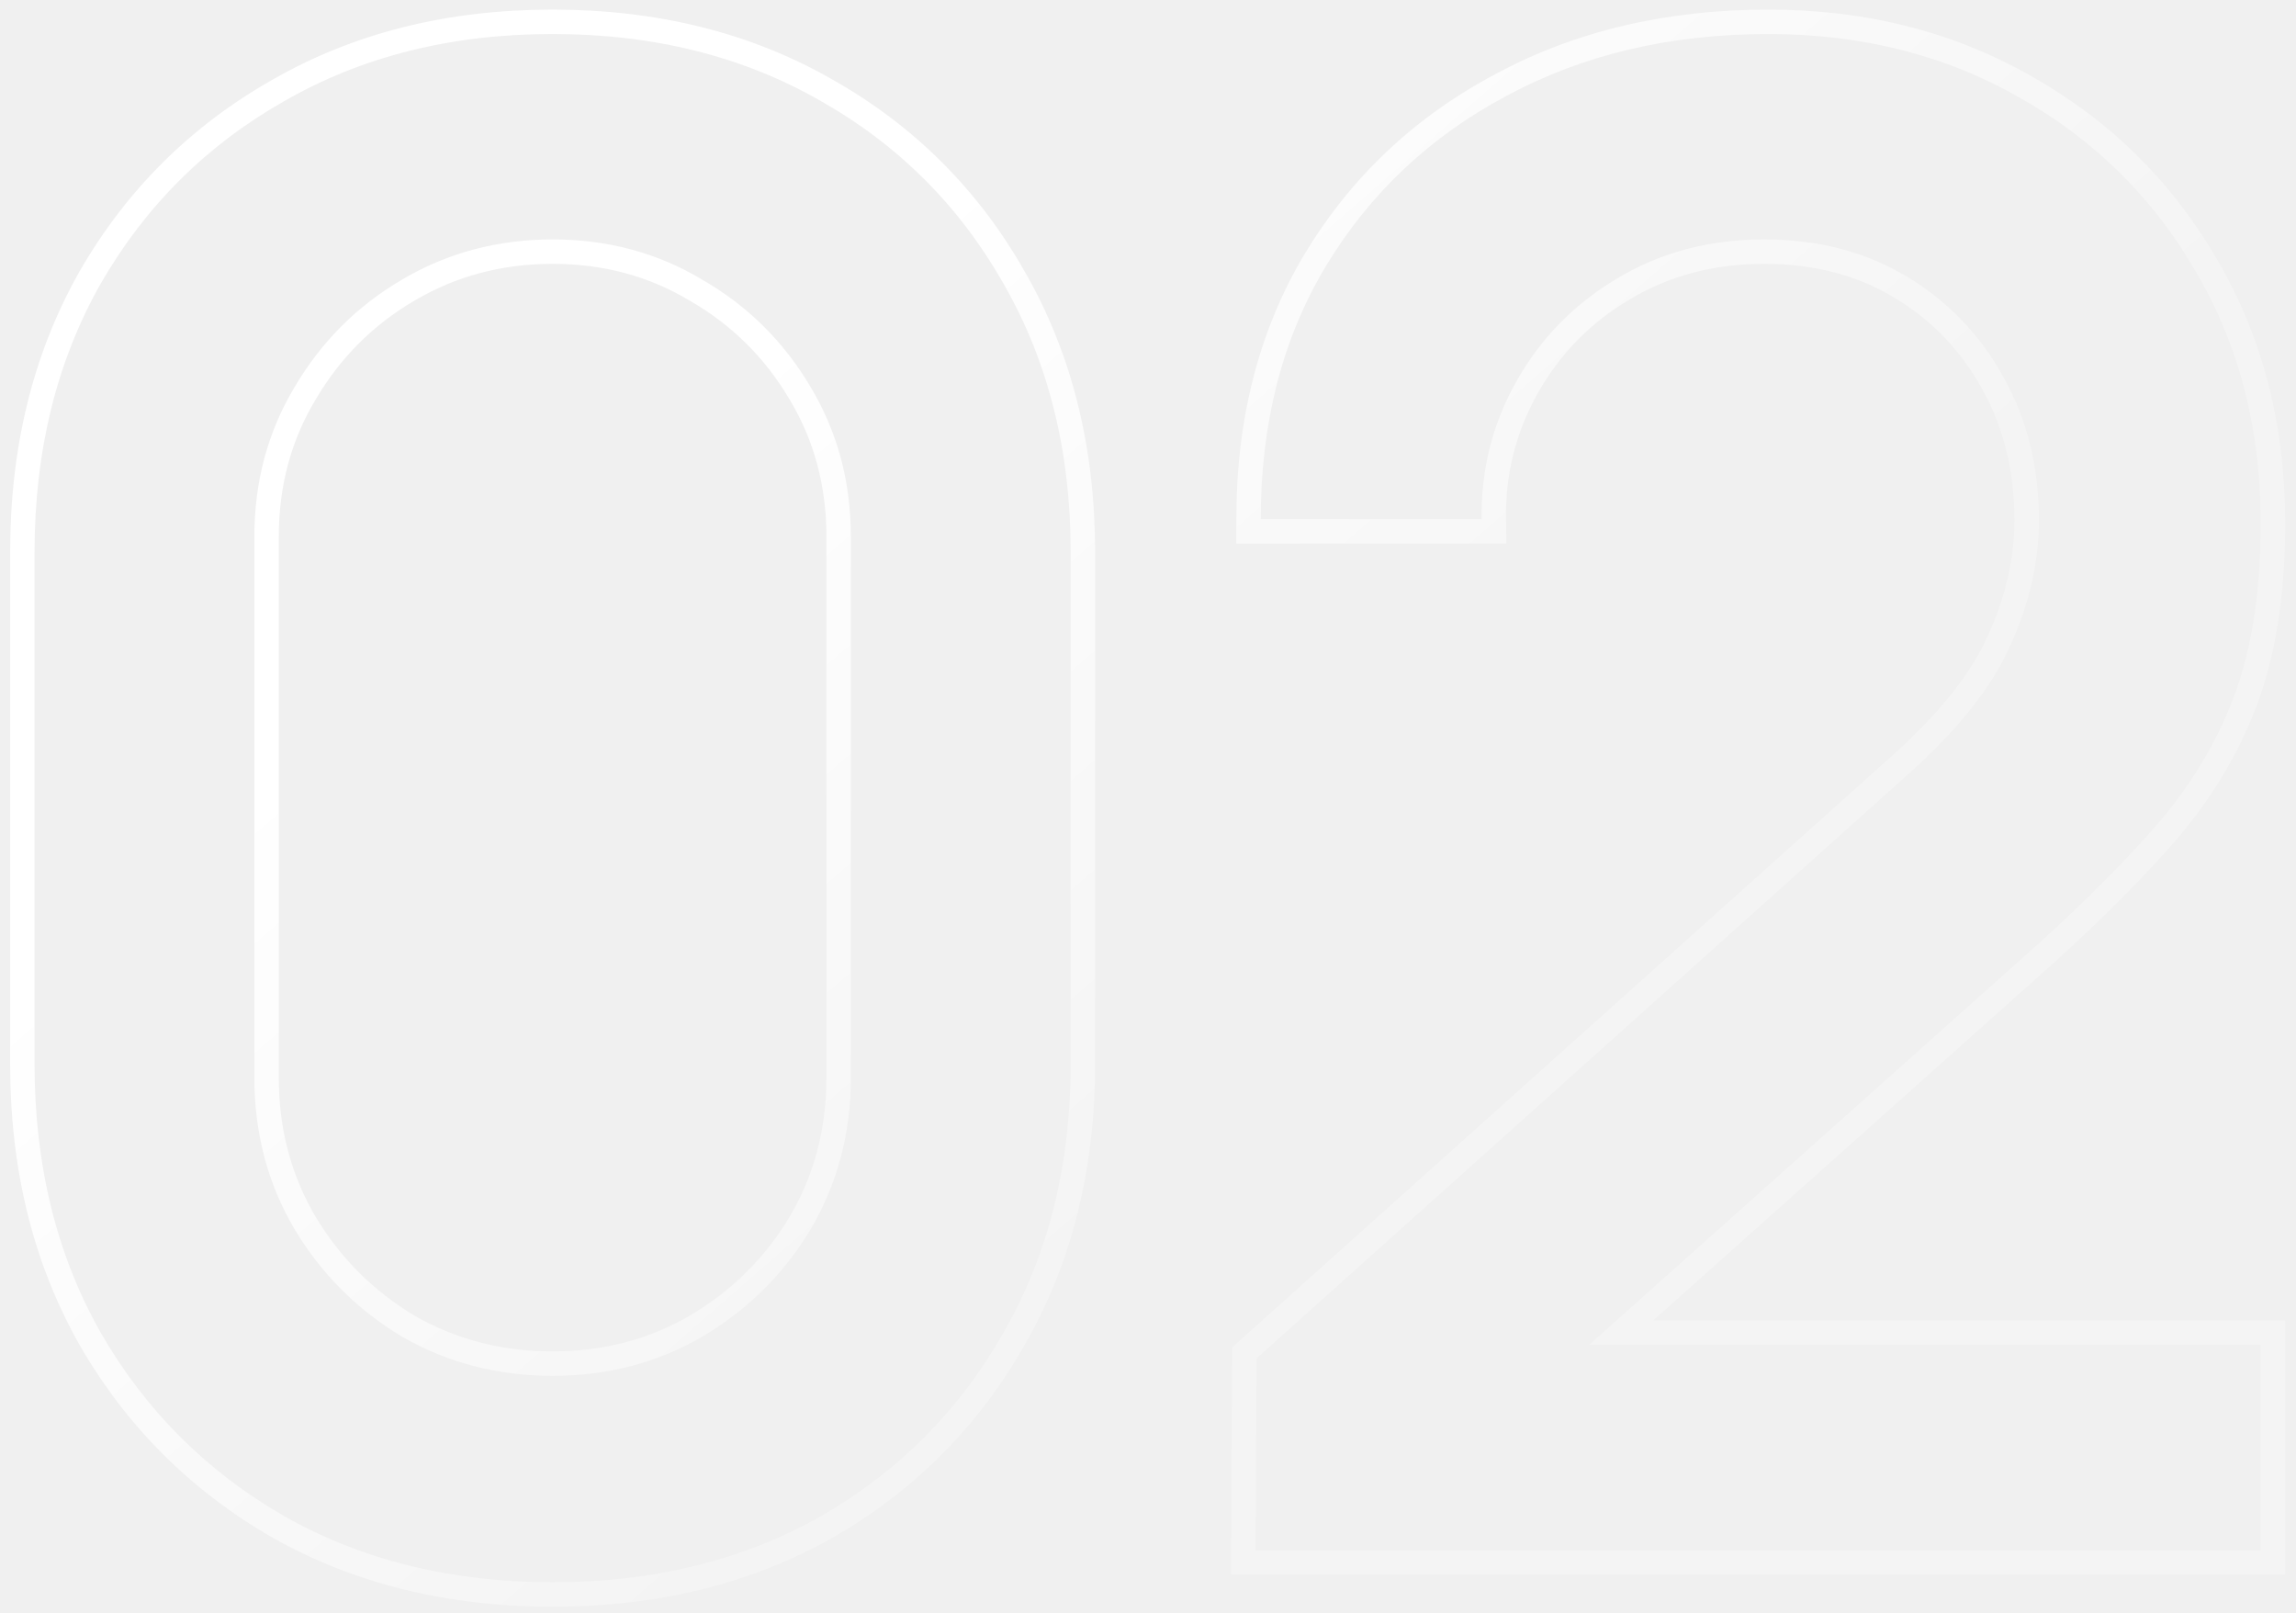
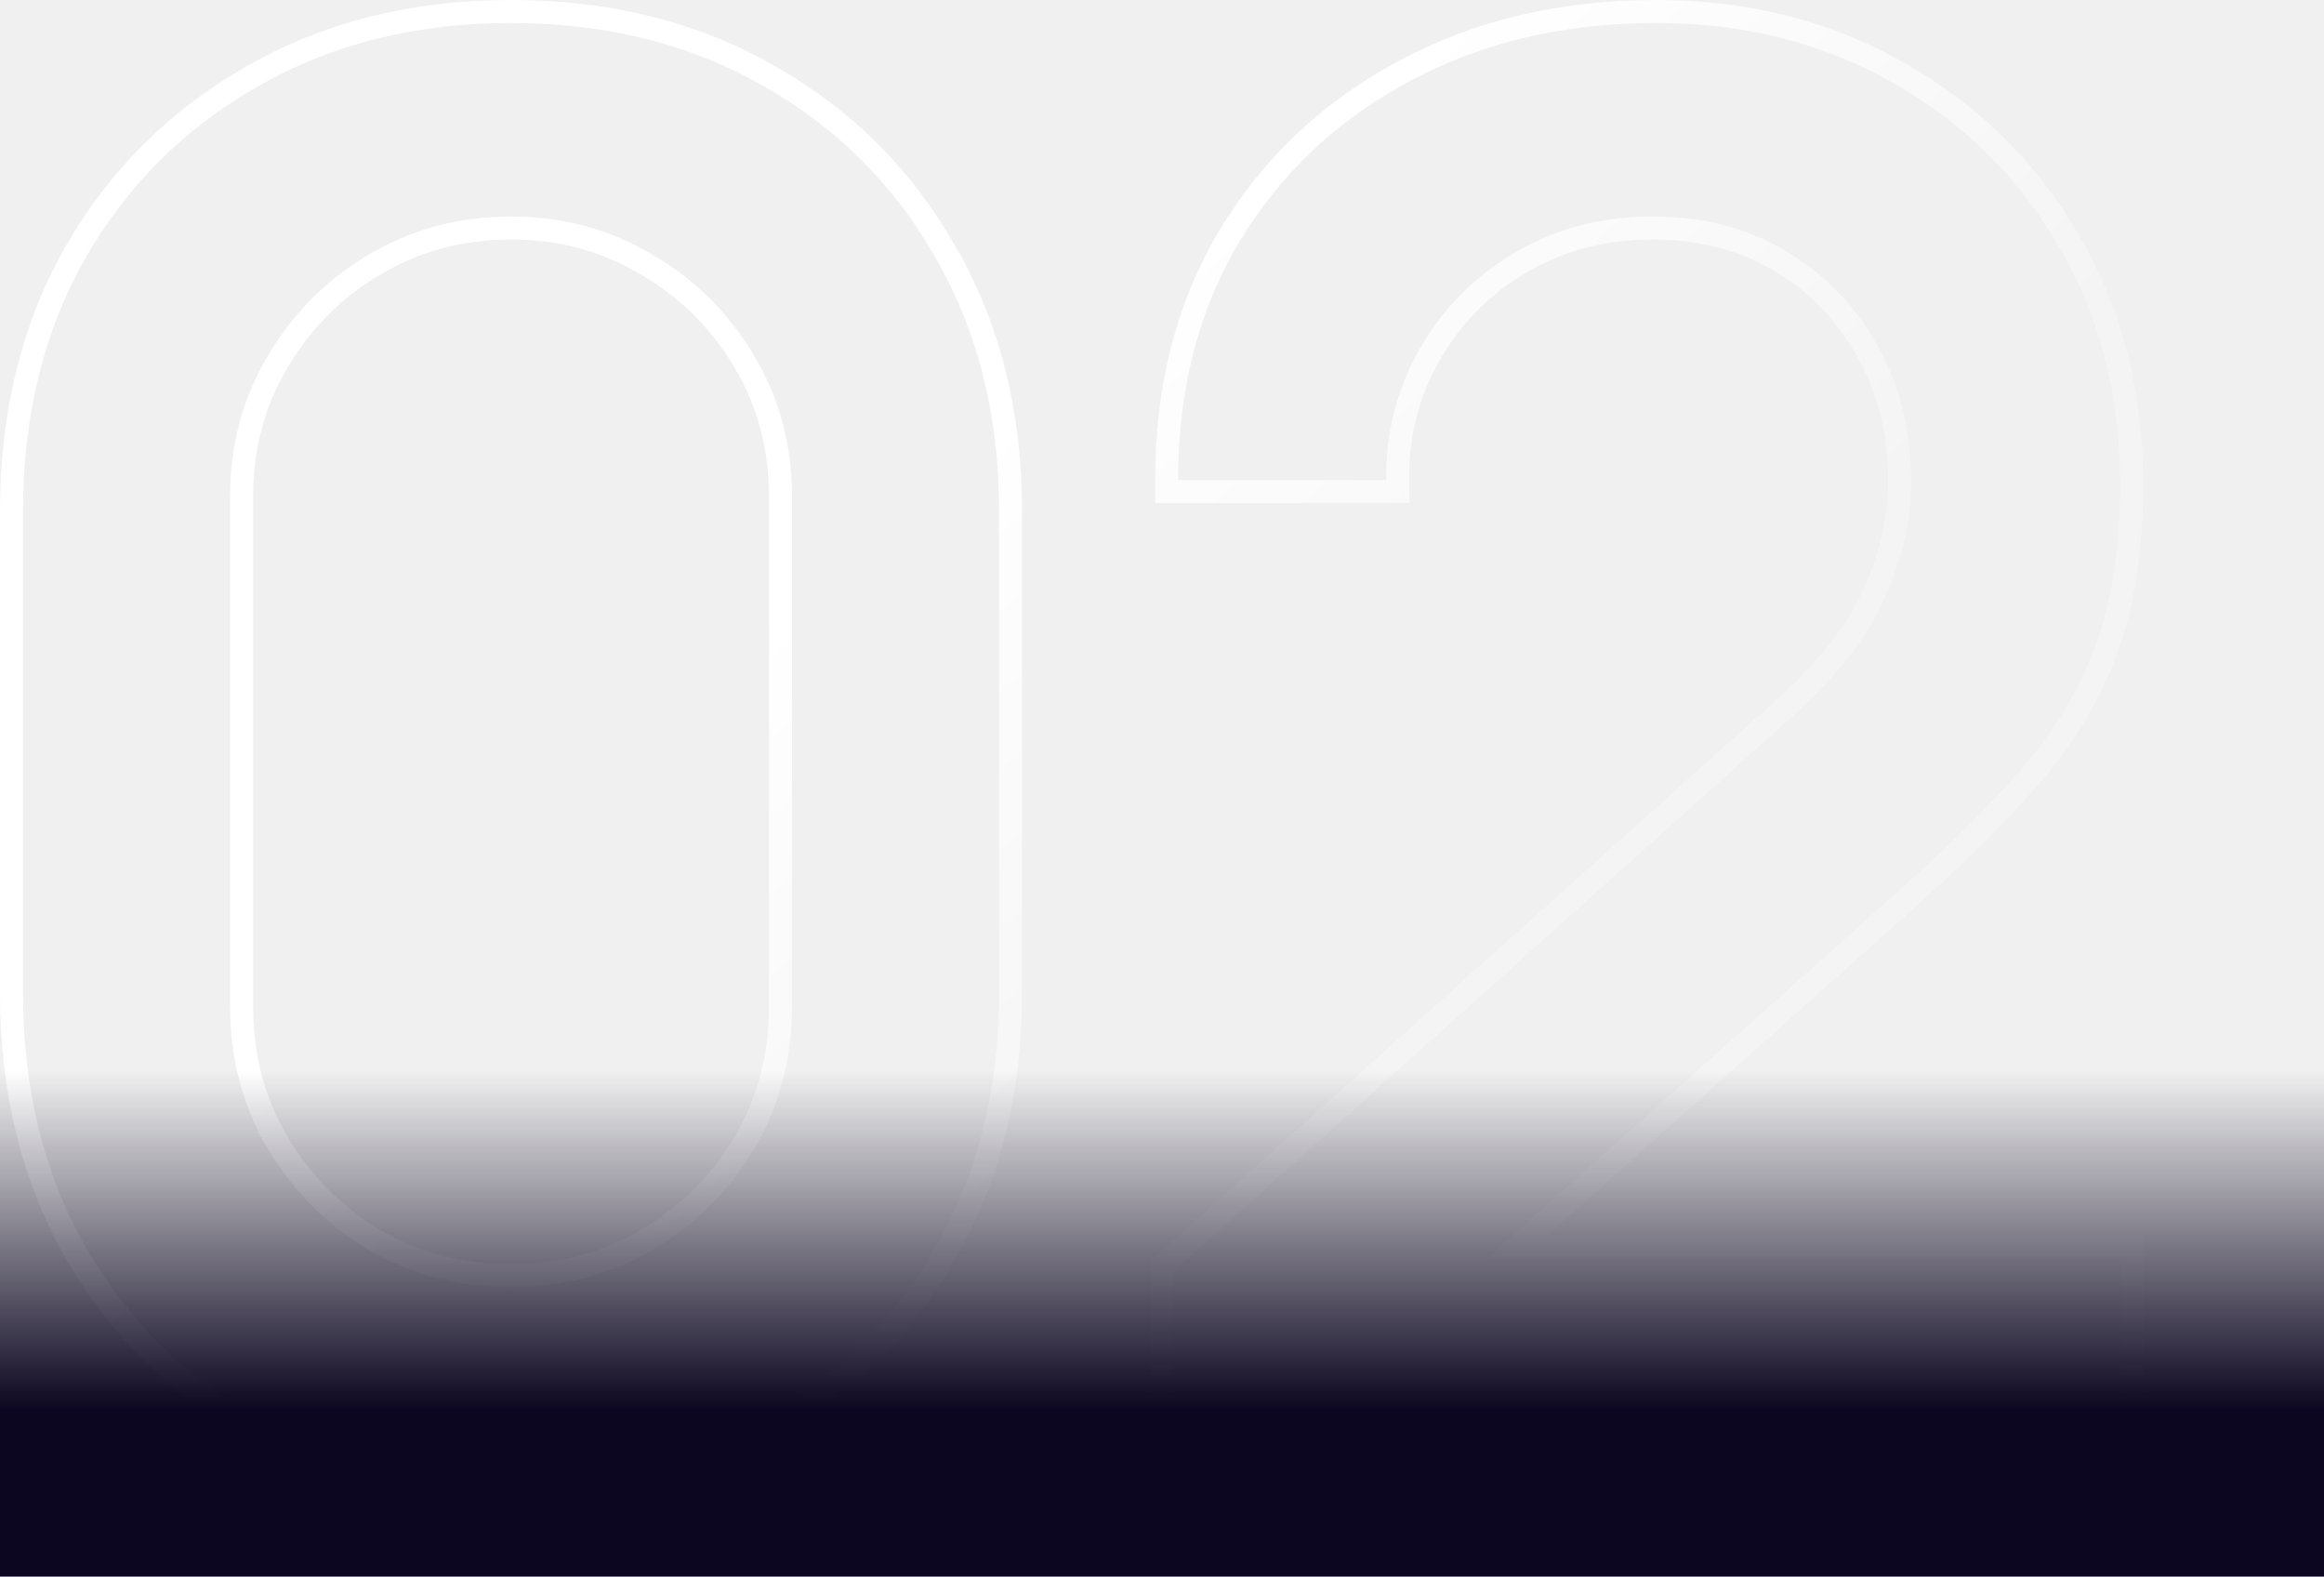
- <svg xmlns="http://www.w3.org/2000/svg" width="188" height="132" viewBox="0 0 188 132" fill="none">
-   <mask id="path-1-outside-1_349_249" maskUnits="userSpaceOnUse" x="0" y="0" width="188" height="132" fill="black">
-     <rect fill="white" width="188" height="132" />
-     <path d="M45.249 129.535C36.968 129.535 29.645 127.732 23.279 124.127C16.913 120.465 11.9 115.452 8.238 109.086C4.633 102.72 2.83 95.397 2.83 87.116V45.204C2.83 36.923 4.633 29.6 8.238 23.234C11.9 16.868 16.913 11.883 23.279 8.277C29.645 4.616 36.968 2.785 45.249 2.785C53.53 2.785 60.853 4.616 67.219 8.277C73.585 11.883 78.57 16.868 82.175 23.234C85.837 29.6 87.668 36.923 87.668 45.204V87.116C87.668 95.397 85.837 102.72 82.175 109.086C78.57 115.452 73.585 120.465 67.219 124.127C60.853 127.732 53.53 129.535 45.249 129.535ZM45.249 112.635C49.756 112.635 53.84 111.565 57.502 109.424C61.219 107.227 64.177 104.298 66.374 100.636C68.571 96.918 69.669 92.778 69.669 88.215V43.937C69.669 39.43 68.571 35.346 66.374 31.684C64.177 27.966 61.219 25.037 57.502 22.896C53.84 20.699 49.756 19.601 45.249 19.601C40.742 19.601 36.63 20.699 32.912 22.896C29.25 25.037 26.321 27.966 24.124 31.684C21.927 35.346 20.828 39.43 20.828 43.937V88.215C20.828 92.778 21.927 96.918 24.124 100.636C26.321 104.298 29.25 107.227 32.912 109.424C36.63 111.565 40.742 112.635 45.249 112.635ZM102.811 126.915L102.895 111.198L155.877 63.709C160.158 59.935 163.059 56.33 164.58 52.894C166.158 49.457 166.946 46.021 166.946 42.584C166.946 38.247 165.989 34.36 164.073 30.924C162.158 27.431 159.51 24.671 156.13 22.642C152.75 20.614 148.863 19.601 144.469 19.601C139.962 19.601 135.935 20.671 132.386 22.811C128.893 24.896 126.161 27.684 124.189 31.177C122.217 34.67 121.26 38.444 121.316 42.5H103.233C103.233 34.613 105.008 27.712 108.557 21.797C112.162 15.826 117.091 11.179 123.344 7.855C129.597 4.475 136.751 2.785 144.807 2.785C152.469 2.785 159.341 4.531 165.425 8.024C171.509 11.46 176.298 16.192 179.79 22.22C183.339 28.248 185.114 35.12 185.114 42.838C185.114 48.415 184.381 53.147 182.917 57.034C181.452 60.921 179.255 64.526 176.326 67.85C173.396 71.174 169.735 74.779 165.341 78.666L124.443 115.17L122.499 110.1H185.114V126.915H102.811Z" />
-   </mask>
-   <path d="M23.279 124.127L22.282 125.861L22.293 125.867L23.279 124.127ZM8.238 109.086L6.498 110.072L6.504 110.083L8.238 109.086ZM8.238 23.234L6.504 22.237L6.498 22.248L8.238 23.234ZM23.279 8.277L24.265 10.018L24.276 10.011L23.279 8.277ZM67.219 8.277L66.222 10.011L66.233 10.018L67.219 8.277ZM82.175 23.234L80.435 24.22L80.442 24.231L82.175 23.234ZM82.175 109.086L80.442 108.089L80.435 108.1L82.175 109.086ZM67.219 124.127L68.205 125.867L68.216 125.861L67.219 124.127ZM57.502 109.424L58.511 111.151L58.519 111.146L57.502 109.424ZM66.374 100.636L68.089 101.665L68.096 101.653L66.374 100.636ZM66.374 31.684L64.652 32.702L64.659 32.713L66.374 31.684ZM57.502 22.896L56.472 24.611L56.488 24.62L56.504 24.629L57.502 22.896ZM32.912 22.896L33.921 24.623L33.929 24.618L32.912 22.896ZM24.124 31.684L25.839 32.713L25.846 32.702L24.124 31.684ZM24.124 100.636L22.402 101.653L22.409 101.665L24.124 100.636ZM32.912 109.424L31.883 111.139L31.898 111.148L31.914 111.157L32.912 109.424ZM45.249 129.535V127.535C37.267 127.535 30.292 125.8 24.265 122.387L23.279 124.127L22.293 125.867C28.998 129.664 36.669 131.535 45.249 131.535V129.535ZM23.279 124.127L24.276 122.393C18.217 118.908 13.457 114.148 9.972 108.089L8.238 109.086L6.504 110.083C10.342 116.755 15.61 122.023 22.282 125.861L23.279 124.127ZM8.238 109.086L9.978 108.1C6.565 102.073 4.83 95.098 4.83 87.116H2.83H0.83C0.83 95.696 2.701 103.367 6.498 110.072L8.238 109.086ZM2.83 87.116H4.83V45.204H2.83H0.83V87.116H2.83ZM2.83 45.204H4.83C4.83 37.222 6.565 30.247 9.978 24.22L8.238 23.234L6.498 22.248C2.701 28.953 0.83 36.624 0.83 45.204H2.83ZM8.238 23.234L9.972 24.231C13.456 18.174 18.212 13.446 24.265 10.018L23.279 8.277L22.293 6.537C15.615 10.32 10.344 15.562 6.504 22.237L8.238 23.234ZM23.279 8.277L24.276 10.011C30.301 6.545 37.272 4.785 45.249 4.785V2.785V0.785C36.664 0.785 28.988 2.686 22.282 6.544L23.279 8.277ZM45.249 2.785V4.785C53.226 4.785 60.197 6.545 66.222 10.011L67.219 8.277L68.216 6.544C61.51 2.686 53.834 0.785 45.249 0.785V2.785ZM67.219 8.277L66.233 10.018C72.284 13.444 77.008 18.169 80.435 24.22L82.175 23.234L83.916 22.248C80.132 15.567 74.886 10.321 68.205 6.537L67.219 8.277ZM82.175 23.234L80.442 24.231C83.908 30.256 85.668 37.227 85.668 45.204H87.668H89.668C89.668 36.619 87.767 28.943 83.909 22.237L82.175 23.234ZM87.668 45.204H85.668V87.116H87.668H89.668V45.204H87.668ZM87.668 87.116H85.668C85.668 95.093 83.908 102.064 80.442 108.089L82.175 109.086L83.909 110.083C87.767 103.377 89.668 95.701 89.668 87.116H87.668ZM82.175 109.086L80.435 108.1C77.007 114.153 72.279 118.909 66.222 122.393L67.219 124.127L68.216 125.861C74.891 122.021 80.133 116.75 83.916 110.072L82.175 109.086ZM67.219 124.127L66.233 122.387C60.206 125.8 53.231 127.535 45.249 127.535V129.535V131.535C53.829 131.535 61.501 129.664 68.205 125.867L67.219 124.127ZM45.249 112.635V114.635C50.087 114.635 54.524 113.482 58.511 111.151L57.502 109.424L56.492 107.697C53.156 109.648 49.424 110.635 45.249 110.635V112.635ZM57.502 109.424L58.519 111.146C62.52 108.782 65.719 105.615 68.089 101.665L66.374 100.636L64.659 99.607C62.635 102.98 59.919 105.672 56.484 107.702L57.502 109.424ZM66.374 100.636L68.096 101.653C70.485 97.61 71.669 93.114 71.669 88.215H69.669H67.669C67.669 92.441 66.657 96.226 64.652 99.618L66.374 100.636ZM69.669 88.215H71.669V43.937H69.669H67.669V88.215H69.669ZM69.669 43.937H71.669C71.669 39.088 70.483 34.645 68.089 30.655L66.374 31.684L64.659 32.713C66.659 36.046 67.669 39.771 67.669 43.937H69.669ZM66.374 31.684L68.096 30.666C65.725 26.654 62.519 23.477 58.499 21.163L57.502 22.896L56.504 24.629C59.92 26.597 62.63 29.278 64.652 32.702L66.374 31.684ZM57.502 22.896L58.531 21.181C54.541 18.787 50.097 17.601 45.249 17.601V19.601V21.601C49.414 21.601 53.139 22.611 56.472 24.611L57.502 22.896ZM45.249 19.601V17.601C40.401 17.601 35.934 18.787 31.895 21.174L32.912 22.896L33.929 24.618C37.326 22.611 41.084 21.601 45.249 21.601V19.601ZM32.912 22.896L31.903 21.169C27.941 23.485 24.769 26.661 22.402 30.666L24.124 31.684L25.846 32.702C27.873 29.271 30.559 26.588 33.921 24.623L32.912 22.896ZM24.124 31.684L22.409 30.655C20.015 34.645 18.828 39.088 18.828 43.937H20.828H22.828C22.828 39.771 23.839 36.046 25.839 32.713L24.124 31.684ZM20.828 43.937H18.828V88.215H20.828H22.828V43.937H20.828ZM20.828 88.215H18.828C18.828 93.114 20.013 97.61 22.402 101.653L24.124 100.636L25.846 99.618C23.841 96.226 22.828 92.441 22.828 88.215H20.828ZM24.124 100.636L22.409 101.665C24.775 105.608 27.94 108.773 31.883 111.139L32.912 109.424L33.941 107.709C30.561 105.681 27.867 102.987 25.839 99.607L24.124 100.636ZM32.912 109.424L31.914 111.157C35.951 113.482 40.41 114.635 45.249 114.635V112.635V110.635C41.074 110.635 37.309 109.648 33.91 107.691L32.912 109.424ZM102.811 126.915L100.811 126.905L100.8 128.915H102.811V126.915ZM102.895 111.198L101.56 109.709L100.9 110.301L100.895 111.188L102.895 111.198ZM155.877 63.709L154.554 62.209L154.548 62.215L154.542 62.22L155.877 63.709ZM164.58 52.894L162.763 52.059L162.757 52.072L162.751 52.084L164.58 52.894ZM164.073 30.924L162.32 31.885L162.326 31.897L164.073 30.924ZM132.386 22.811L133.411 24.529L133.419 24.524L132.386 22.811ZM121.316 42.5V44.5H123.344L123.316 42.472L121.316 42.5ZM103.233 42.5H101.233V44.5H103.233V42.5ZM108.557 21.797L106.845 20.764L106.842 20.768L108.557 21.797ZM123.344 7.855L124.283 9.621L124.295 9.614L123.344 7.855ZM165.425 8.024L164.429 9.759L164.442 9.765L165.425 8.024ZM179.79 22.22L178.06 23.223L178.067 23.235L179.79 22.22ZM182.917 57.034L184.788 57.739L184.788 57.739L182.917 57.034ZM176.326 67.85L174.825 66.528L174.825 66.528L176.326 67.85ZM165.341 78.666L164.016 77.168L164.009 77.174L165.341 78.666ZM124.443 115.17L122.575 115.886L123.612 118.592L125.774 116.662L124.443 115.17ZM122.499 110.1V108.1H119.591L120.632 110.816L122.499 110.1ZM185.114 110.1H187.114V108.1H185.114V110.1ZM185.114 126.915V128.915H187.114V126.915H185.114ZM102.811 126.915L104.811 126.926L104.895 111.209L102.895 111.198L100.895 111.188L100.811 126.905L102.811 126.915ZM102.895 111.198L104.23 112.688L157.212 65.199L155.877 63.709L154.542 62.22L101.56 109.709L102.895 111.198ZM155.877 63.709L157.199 65.21C161.595 61.334 164.726 57.504 166.409 53.703L164.58 52.894L162.751 52.084C161.392 55.155 158.721 58.536 154.554 62.209L155.877 63.709ZM164.58 52.894L166.398 53.728C168.083 50.056 168.946 46.337 168.946 42.584H166.946H164.946C164.946 45.705 164.232 48.858 162.763 52.059L164.58 52.894ZM166.946 42.584H168.946C168.946 37.942 167.918 33.714 165.82 29.95L164.073 30.924L162.326 31.897C164.059 35.006 164.946 38.552 164.946 42.584H166.946ZM164.073 30.924L165.827 29.962C163.743 26.162 160.847 23.14 157.159 20.927L156.13 22.642L155.101 24.358C158.174 26.201 160.573 28.7 162.32 31.885L164.073 30.924ZM156.13 22.642L157.159 20.927C153.434 18.692 149.183 17.601 144.469 17.601V19.601V21.601C148.543 21.601 152.067 22.537 155.101 24.358L156.13 22.642ZM144.469 19.601V17.601C139.631 17.601 135.24 18.754 131.353 21.099L132.386 22.811L133.419 24.524C136.629 22.588 140.294 21.601 144.469 21.601V19.601ZM132.386 22.811L131.361 21.094C127.574 23.354 124.593 26.394 122.448 30.194L124.189 31.177L125.931 32.16C127.729 28.975 130.212 26.438 133.411 24.529L132.386 22.811ZM124.189 31.177L122.448 30.194C120.3 33.998 119.255 38.122 119.316 42.528L121.316 42.5L123.316 42.472C123.264 38.766 124.135 35.341 125.931 32.16L124.189 31.177ZM121.316 42.5V40.5H103.233V42.5V44.5H121.316V42.5ZM103.233 42.5H105.233C105.233 34.923 106.935 28.388 110.272 22.826L108.557 21.797L106.842 20.768C103.081 27.037 101.233 34.304 101.233 42.5H103.233ZM108.557 21.797L110.269 22.831C113.684 17.174 118.344 12.778 124.283 9.621L123.344 7.855L122.405 6.089C115.838 9.58 110.64 14.478 106.845 20.764L108.557 21.797ZM123.344 7.855L124.295 9.614C130.219 6.412 137.039 4.785 144.807 4.785V2.785V0.785C136.464 0.785 128.975 2.538 122.393 6.096L123.344 7.855ZM144.807 2.785V4.785C152.152 4.785 158.676 6.456 164.429 9.758L165.425 8.024L166.421 6.289C160.006 2.607 152.785 0.785 144.807 0.785V2.785ZM165.425 8.024L164.442 9.765C170.216 13.027 174.746 17.504 178.06 23.223L179.79 22.22L181.521 21.217C177.849 14.88 172.802 9.894 166.409 6.283L165.425 8.024ZM179.79 22.22L178.067 23.235C181.416 28.924 183.114 35.439 183.114 42.838H185.114H187.114C187.114 34.801 185.262 27.572 181.514 21.205L179.79 22.22ZM185.114 42.838H183.114C183.114 48.252 182.401 52.73 181.045 56.329L182.917 57.034L184.788 57.739C186.361 53.564 187.114 48.578 187.114 42.838H185.114ZM182.917 57.034L181.045 56.329C179.671 59.975 177.605 63.373 174.825 66.528L176.326 67.85L177.826 69.172C180.905 65.679 183.233 61.867 184.788 57.739L182.917 57.034ZM176.326 67.85L174.825 66.528C171.965 69.773 168.366 73.319 164.016 77.168L165.341 78.666L166.666 80.164C171.103 76.239 174.828 72.574 177.826 69.172L176.326 67.85ZM165.341 78.666L164.009 77.174L123.111 113.678L124.443 115.17L125.774 116.662L166.672 80.158L165.341 78.666ZM124.443 115.17L126.31 114.454L124.367 109.384L122.499 110.1L120.632 110.816L122.575 115.886L124.443 115.17ZM122.499 110.1V112.1H185.114V110.1V108.1H122.499V110.1ZM185.114 110.1H183.114V126.915H185.114H187.114V110.1H185.114ZM185.114 126.915V124.915H102.811V126.915V128.915H185.114V126.915Z" fill="url(#paint0_linear_349_249)" mask="url(#path-1-outside-1_349_249)" />
+ <svg xmlns="http://www.w3.org/2000/svg" width="202" height="137" viewBox="0 0 202 137" fill="none">
+   <path d="M44.419 1C52.849 1 60.346 2.865 66.881 6.622C73.404 10.317 78.521 15.433 82.216 21.956H82.215C85.972 28.491 87.838 35.988 87.838 44.419V86.331C87.838 94.762 85.972 102.258 82.215 108.793C78.521 115.315 73.408 120.458 66.888 124.209L66.882 124.212C60.347 127.913 52.849 129.75 44.419 129.75C35.988 129.75 28.491 127.913 21.956 124.212L21.95 124.209C15.431 120.459 10.291 115.319 6.541 108.8L6.538 108.794C2.837 102.259 1 94.762 1 86.331V44.419C1 35.988 2.837 28.491 6.538 21.956L6.541 21.95C10.291 15.43 15.434 10.316 21.956 6.622C28.491 2.865 35.988 1 44.419 1ZM143.978 1C151.794 1 158.839 2.783 165.086 6.368H165.087C171.324 9.891 176.239 14.748 179.821 20.928H179.822C183.471 27.125 185.283 34.176 185.283 42.053C185.283 47.711 184.541 52.571 183.022 56.602C181.512 60.609 179.25 64.318 176.246 67.727C173.283 71.088 169.59 74.721 165.176 78.626L165.177 78.627L131.914 108.315H185.283V127.131H100.976L100.98 126.125L101.065 110.408L101.067 109.965L101.397 109.669L154.379 62.18L154.386 62.175C158.61 58.451 161.396 54.958 162.836 51.704L162.841 51.691H162.842C164.365 48.373 165.116 45.078 165.116 41.8C165.116 37.615 164.194 33.898 162.37 30.625L162.366 30.619C160.535 27.28 158.012 24.651 154.786 22.715C151.579 20.791 147.874 19.816 143.64 19.815C139.299 19.815 135.452 20.844 132.072 22.883L132.068 22.885C128.723 24.881 126.115 27.545 124.23 30.884C122.347 34.221 121.432 37.82 121.486 41.701L121.5 42.715H101.403V41.715C101.403 33.673 103.214 26.59 106.869 20.498L106.87 20.496C110.455 14.559 115.32 9.894 121.448 6.511L122.045 6.187C128.461 2.72 135.781 1 143.978 1ZM44.419 19.815C40.083 19.815 36.148 20.87 32.591 22.972L32.587 22.975C29.075 25.028 26.267 27.834 24.155 31.408L24.151 31.413C22.053 34.911 20.998 38.816 20.998 43.151V87.43C20.998 91.824 22.055 95.787 24.155 99.342H24.154C26.265 102.859 29.075 105.667 32.592 107.778C36.147 109.823 40.083 110.85 44.419 110.85C48.488 110.85 52.178 109.946 55.506 108.147L56.167 107.775C59.739 105.663 62.573 102.855 64.683 99.342C66.783 95.787 67.84 91.824 67.84 87.43V43.151C67.84 38.816 66.785 34.911 64.686 31.413L64.683 31.408C62.573 27.838 59.74 25.032 56.173 22.977L56.165 22.973L56.157 22.969C52.66 20.87 48.755 19.815 44.419 19.815Z" stroke="url(#paint0_linear_368_371)" stroke-width="2" />
+   <rect y="77" width="202" height="60" fill="url(#paint1_linear_368_371)" />
  <defs>
-     <linearGradient id="paint0_linear_349_249" x1="107.472" y1="-11.5" x2="190.477" y2="83.951" gradientUnits="userSpaceOnUse">
+     <linearGradient id="paint0_linear_368_371" x1="89.37" y1="33.88" x2="153.326" y2="105.698" gradientUnits="userSpaceOnUse">
      <stop stop-color="white" />
      <stop offset="0.577" stop-color="white" stop-opacity="0.28" />
    </linearGradient>
+     <linearGradient id="paint1_linear_368_371" x1="101.577" y1="93" x2="101.577" y2="122.5" gradientUnits="userSpaceOnUse">
+       <stop stop-color="#0C0620" stop-opacity="0" />
+       <stop offset="1" stop-color="#0C0620" />
+     </linearGradient>
  </defs>
</svg>
